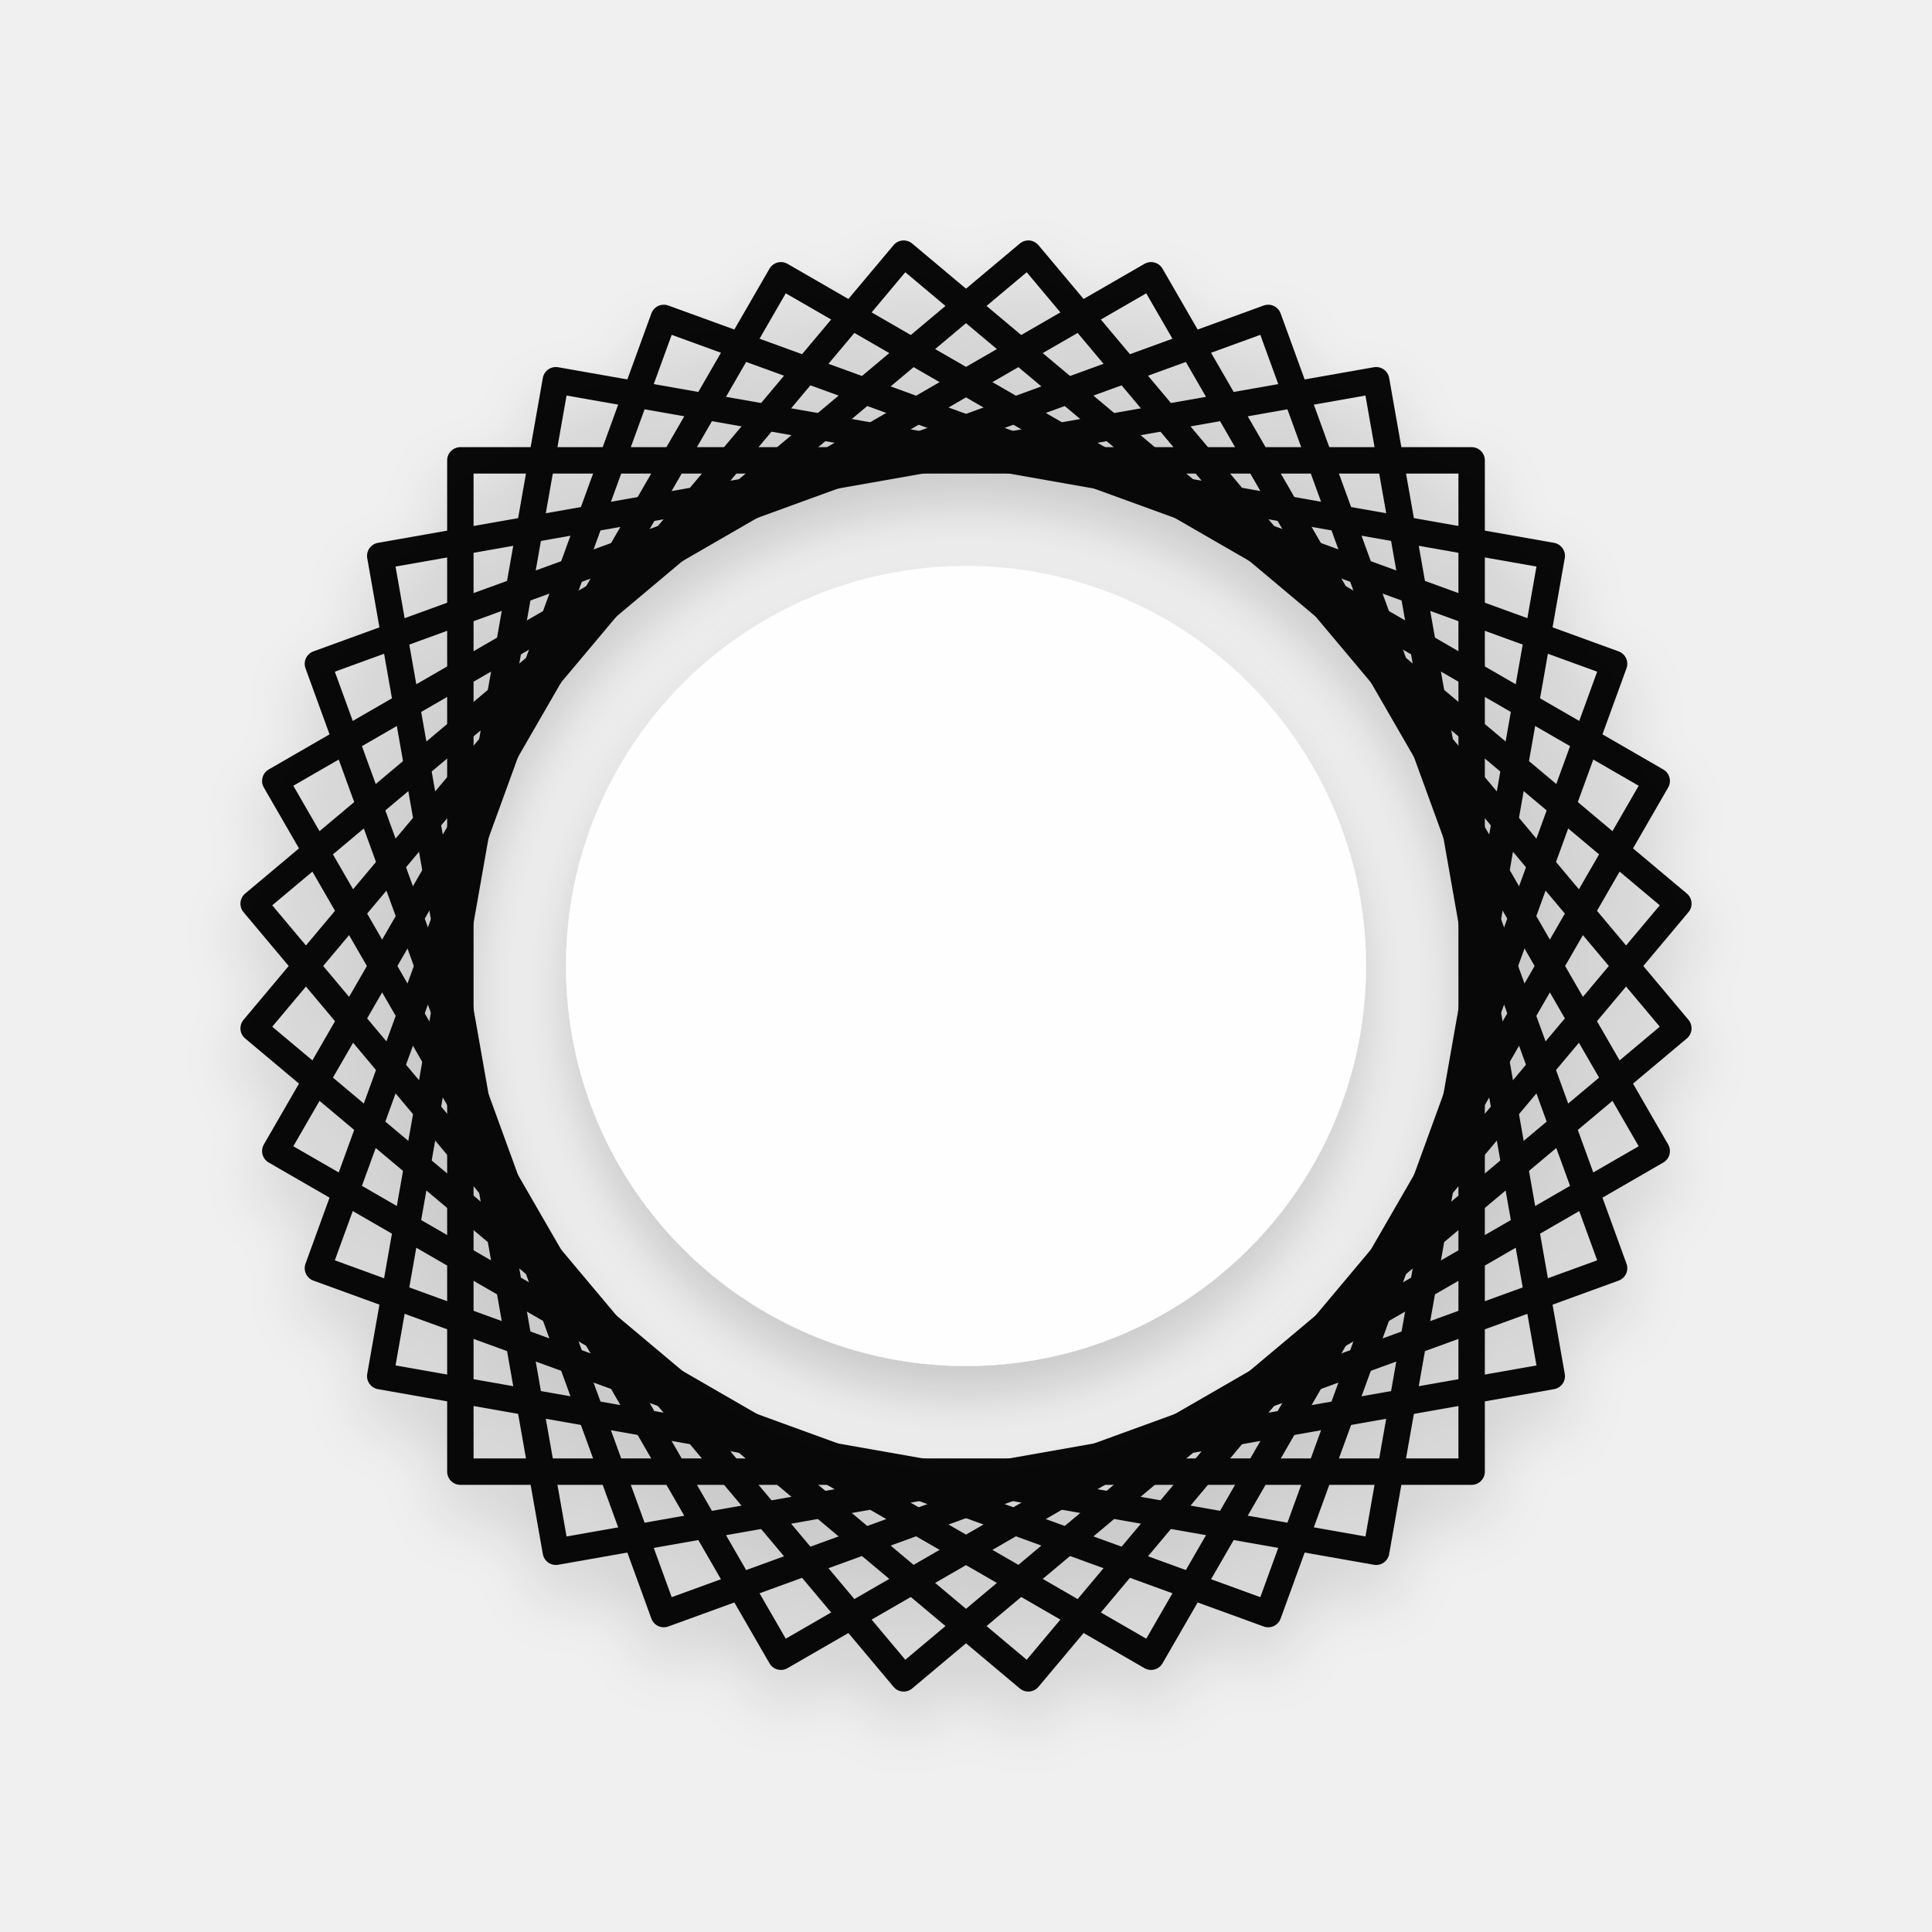
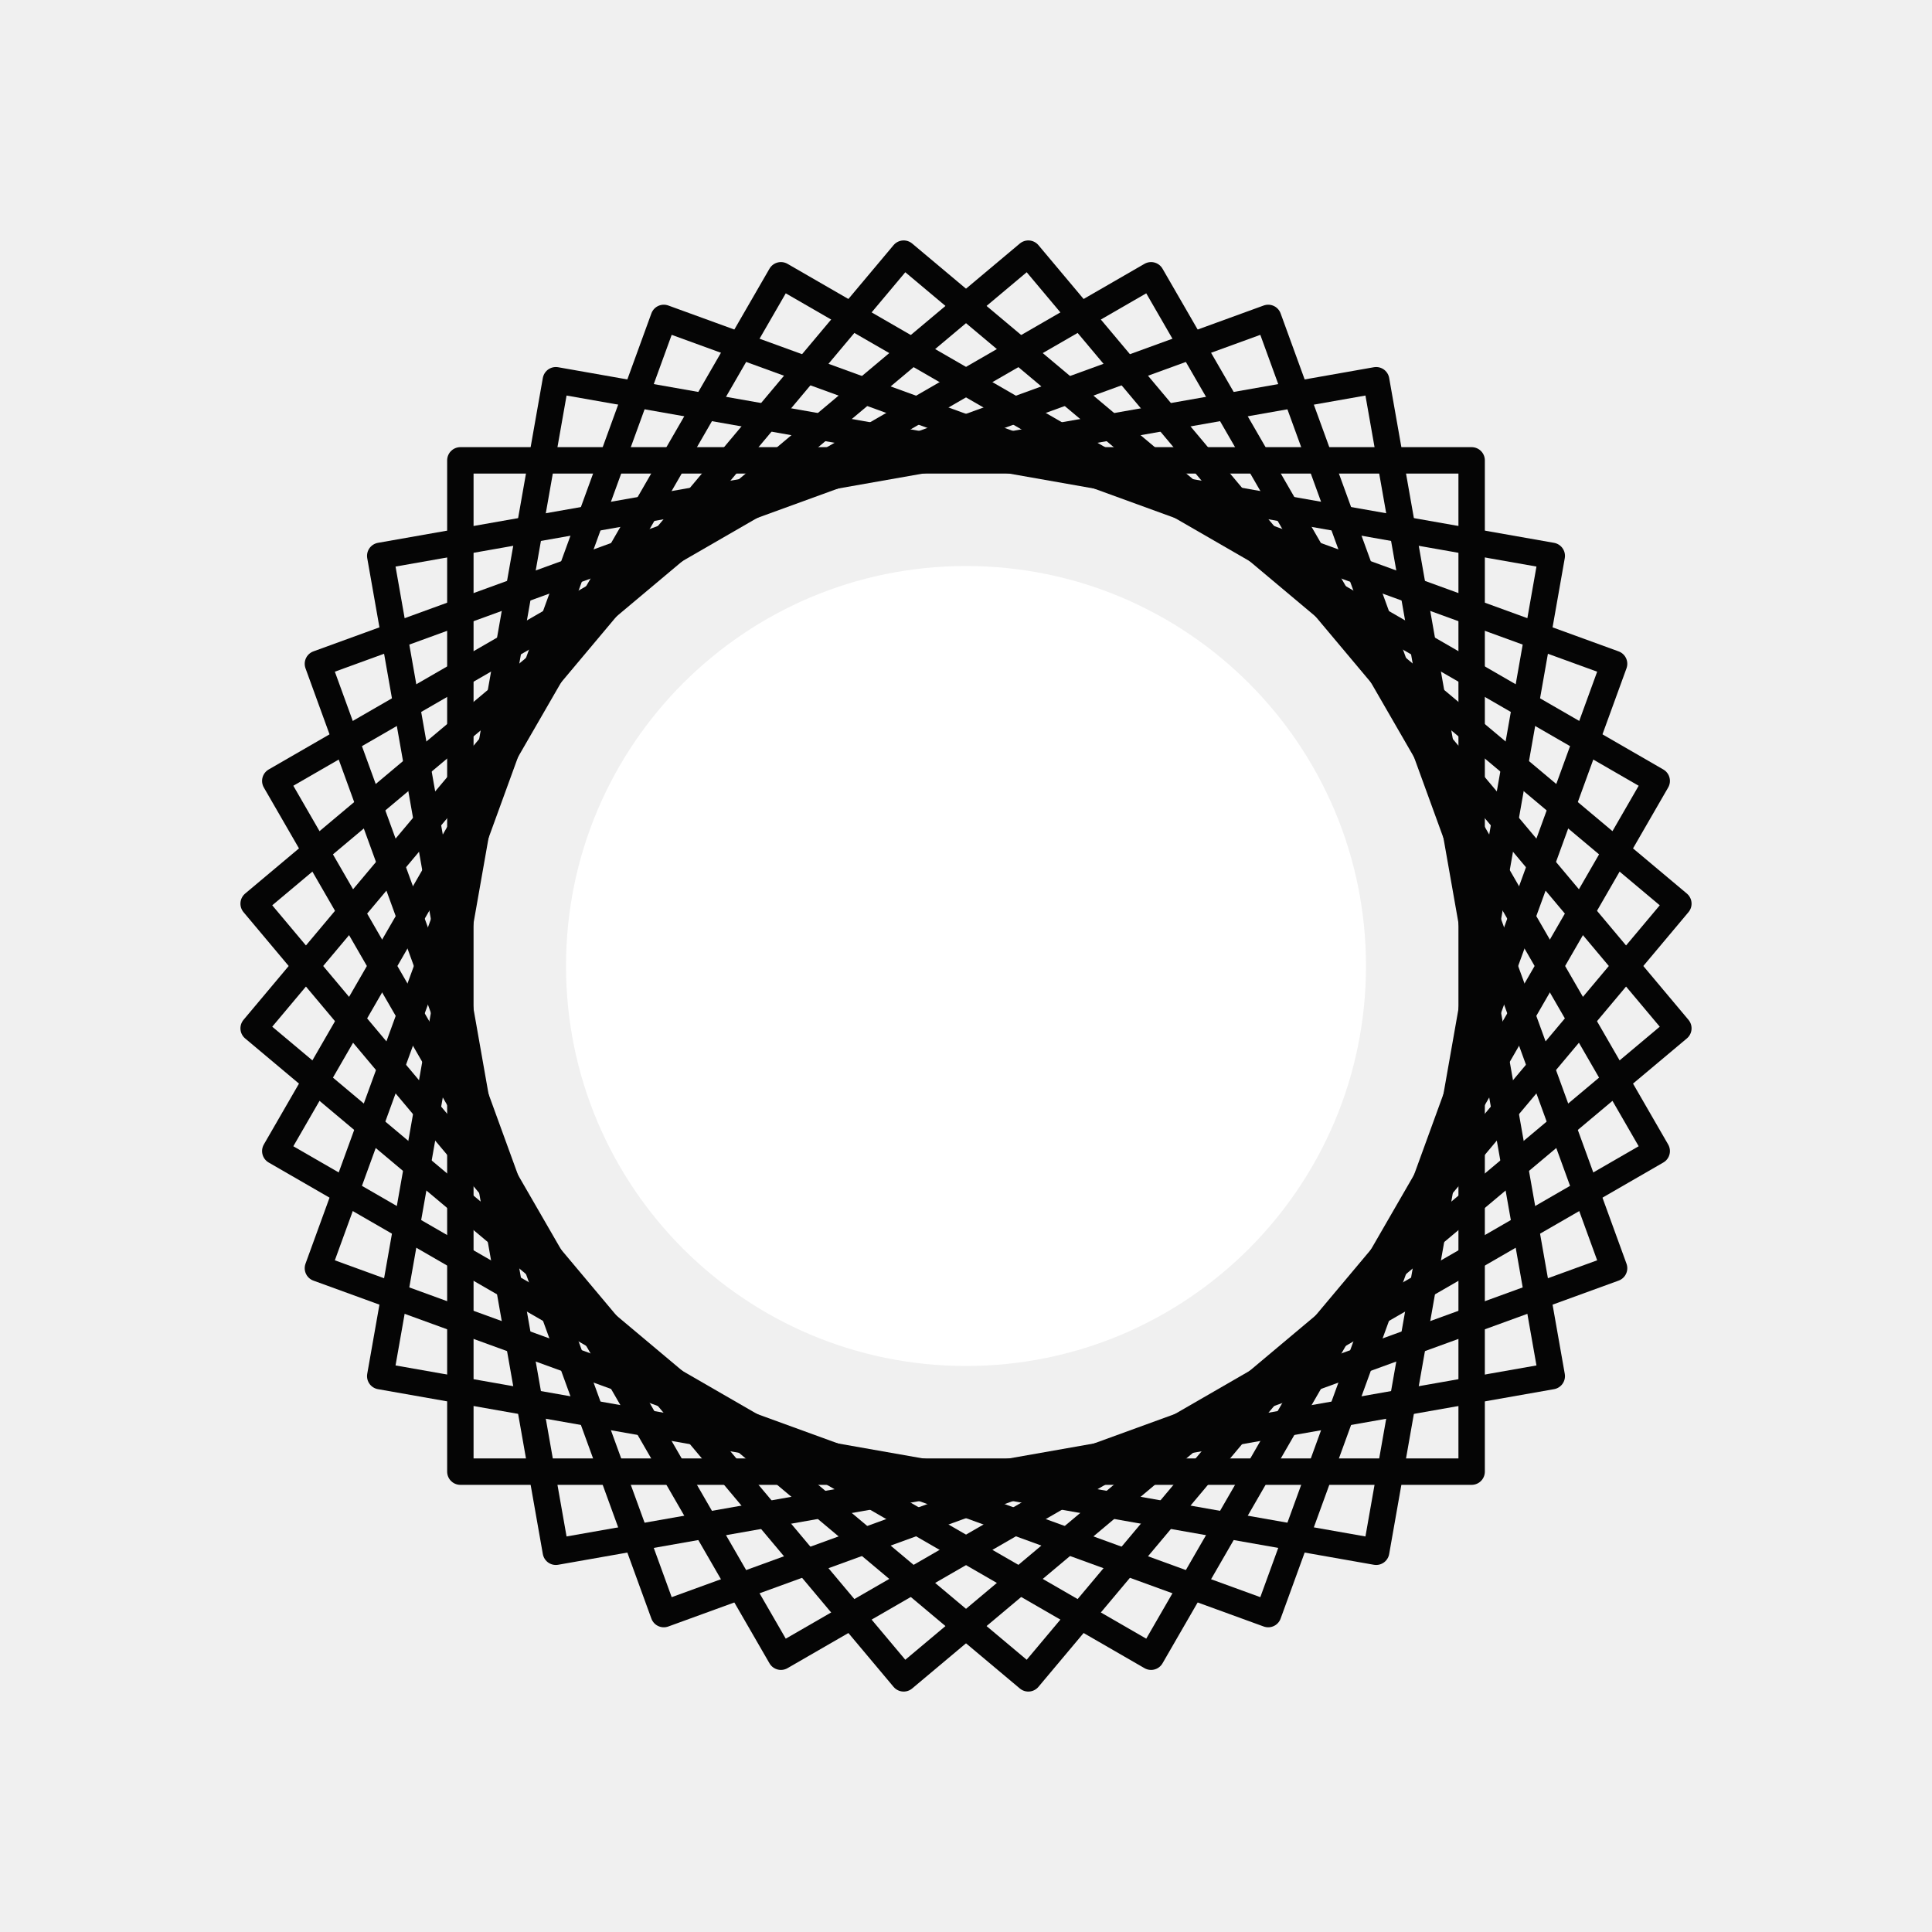
<svg xmlns="http://www.w3.org/2000/svg" viewBox="0 0 512 512" role="img" aria-label="BlueMind AI">
-   <defs>
-     <filter id="soft-shadow" x="-20%" y="-20%" width="140%" height="140%">
-       <feDropShadow dx="0" dy="8" stdDeviation="8" flood-color="#000" flood-opacity="0.18" />
-     </filter>
-   </defs>
  <rect width="512" height="512" fill="none" />
-   <g filter="url(#soft-shadow)" transform="translate(256 256)">
-     <g fill="none" stroke="#050505" stroke-width="7" stroke-linejoin="round" opacity="0.96">
+   <g transform="translate(256 256)">
+     <g fill="none" stroke="#050505" stroke-width="7" stroke-linejoin="round">
      <rect x="-134" y="-134" width="268" height="268" transform="rotate(0)" />
      <rect x="-134" y="-134" width="268" height="268" transform="rotate(10)" />
      <rect x="-134" y="-134" width="268" height="268" transform="rotate(20)" />
      <rect x="-134" y="-134" width="268" height="268" transform="rotate(30)" />
      <rect x="-134" y="-134" width="268" height="268" transform="rotate(40)" />
      <rect x="-134" y="-134" width="268" height="268" transform="rotate(50)" />
      <rect x="-134" y="-134" width="268" height="268" transform="rotate(60)" />
      <rect x="-134" y="-134" width="268" height="268" transform="rotate(70)" />
      <rect x="-134" y="-134" width="268" height="268" transform="rotate(80)" />
    </g>
-     <circle r="106" fill="#fff" opacity="0.96" />
+     <circle r="106" fill="#fff" />
  </g>
</svg>
